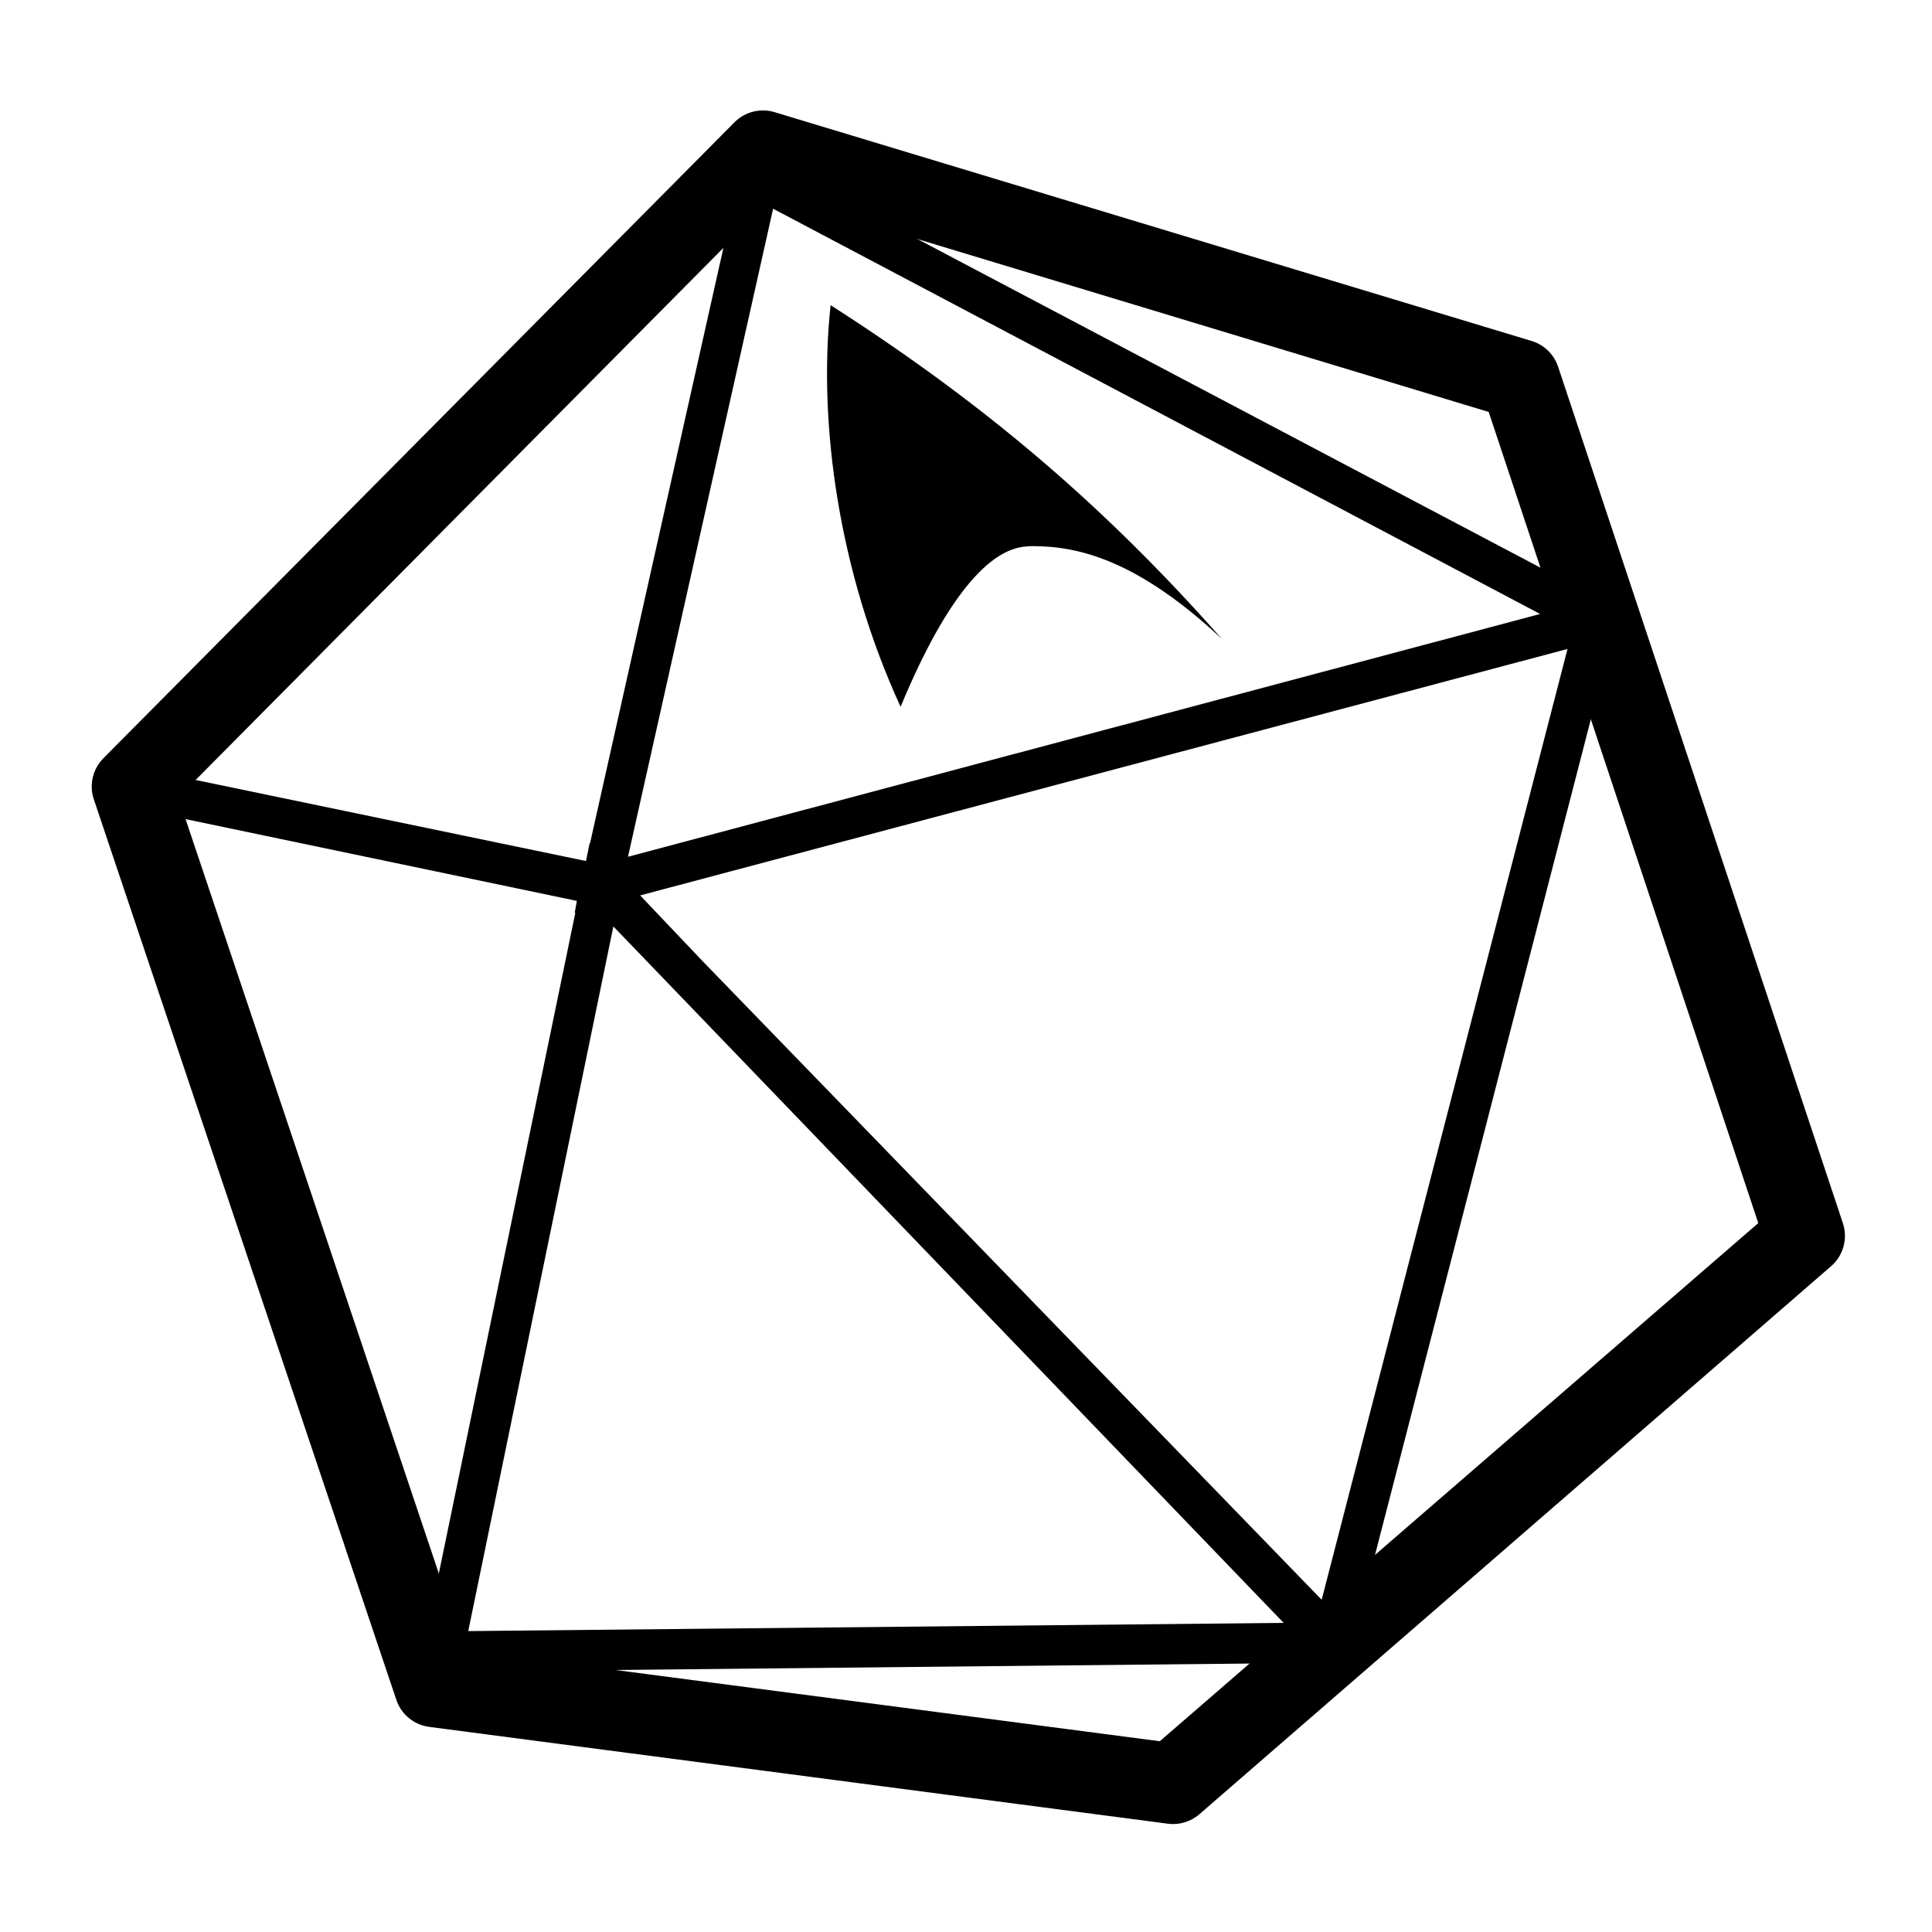
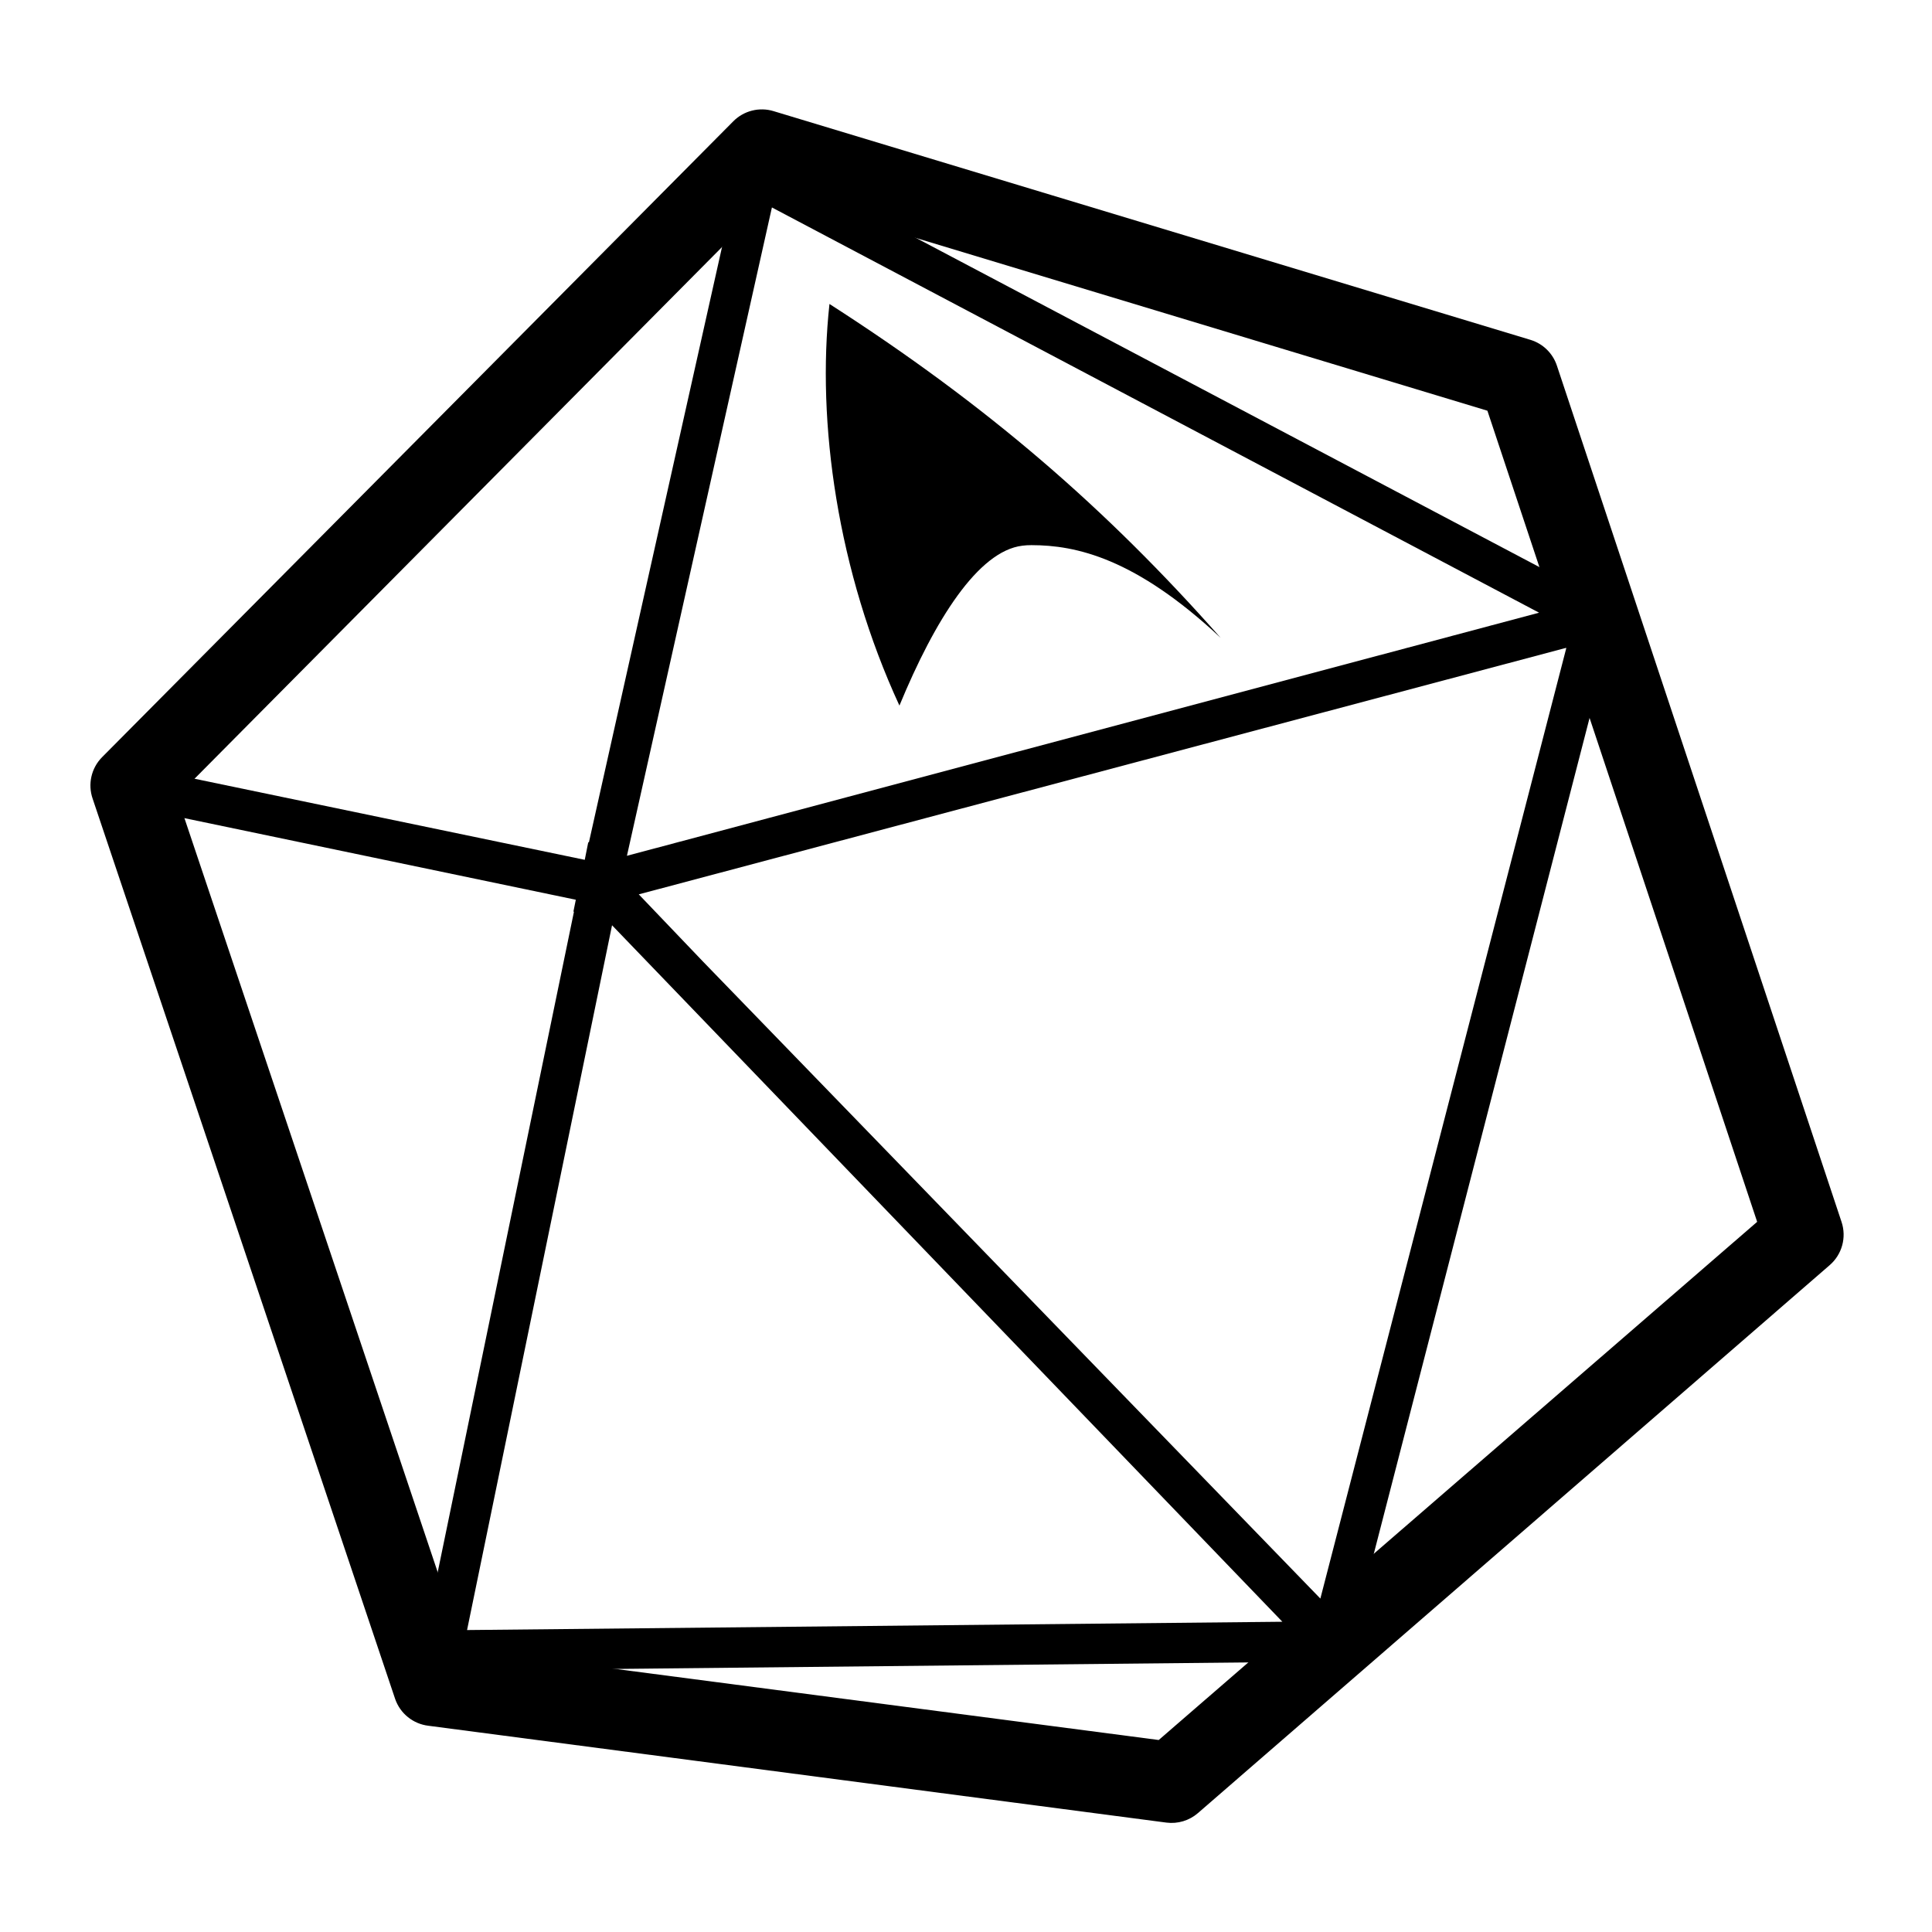
- <svg xmlns="http://www.w3.org/2000/svg" width="24" height="24" viewBox="0 0 6.35 6.35" version="1.1" id="svg1" xml:space="preserve">
+ <svg xmlns="http://www.w3.org/2000/svg" width="24" height="24" viewBox="0 0 24 24" version="1.1" id="svg1" xml:space="preserve">
  <defs id="defs1" />
  <g id="layer1">
-     <path style="color:#000000;fill:#000000;stroke-linejoin:round;-inkscape-stroke:none" d="M 2.547,0.369 A 0.132,0.132 0 0 0 2.414,0.402 L 0.34,2.492 a 0.132,0.132 0 0 0 -0.031,0.137 L 1.303,5.588 a 0.132,0.132 0 0 0 0.109,0.088 l 2.426,0.318 a 0.132,0.132 0 0 0 0.104,-0.031 L 6.018,4.162 A 0.132,0.132 0 0 0 6.057,4.02 L 5.121,1.205 a 0.132,0.132 0 0 0 -0.086,-0.084 z m 0,0.275 L 4.893,1.354 5.779,4.02 3.812,5.723 1.527,5.424 0.586,2.621 Z" id="path12" />
-     <path style="color:#000000;fill:#000000;-inkscape-stroke:none" d="M 2.451,0.488 2.432,0.572 1.939,2.773 1.938,2.771 1.926,2.83 0.404,2.514 l 0.037,0.109 0.947,2.812 -0.012,0.061 h 0.033 l 0.071,0.144 0.031,-0.146 2.85,-0.029 0.053,0.055 0.014,-0.055 0.056,-0.027 -0.035,-0.055 0.85,-3.291 0.096,-0.031 -0.074,-0.057 0.016,-0.059 -0.084,0.021 z M 2.541,0.686 5.062,2.018 2.064,2.816 Z M 5.152,2.133 4.344,5.258 2.314,3.164 2.104,2.943 Z M 0.604,2.691 1.896,2.961 1.889,3 h 0.002 L 1.441,5.178 Z M 2.016,3.045 4.219,5.334 1.539,5.361 Z" id="path16" />
-     <path style="font-size:3.528px;line-height:1.25;font-family:TrekArrowheads;-inkscape-font-specification:TrekArrowheads;text-align:end;text-anchor:end;stroke-width:0.116" d="M 4.016,2.1 C 3.736,1.838 3.541,1.795 3.394,1.795 c -0.01,0 -0.02,6.204e-4 -0.03,0.002 C 3.219,1.815 3.077,2.04 2.96,2.323 2.757,1.881 2.688,1.391 2.73,1.003 3.253,1.338 3.641,1.676 4.016,2.1 Z" id="text16" aria-label="A" />
+     <path style="color:#000000;fill:#000000;stroke-width:3.78;stroke-linejoin:round;-inkscape-stroke:none" d="M 9.611,1.381 A 0.5,0.5 0 0 0 9.109,1.507 L 1.269,9.405 A 0.5,0.5 0 0 0 1.151,9.922 L 4.909,21.106 a 0.5,0.5 0 0 0 0.413,0.332 l 9.168,1.203 a 0.5,0.5 0 0 0 0.391,-0.118 l 7.847,-6.806 A 0.5,0.5 0 0 0 22.876,15.178 L 19.34,4.541 A 0.5,0.5 0 0 0 19.016,4.223 Z m 0,1.041 8.866,2.68 3.351,10.076 -7.434,6.437 L 5.758,20.485 2.2,9.892 Z" id="path12" />
+     <path style="color:#000000;fill:#000000;stroke-width:3.78;-inkscape-stroke:none" d="m 9.249,1.831 -0.074,0.317 -1.86,8.319 -0.007,-0.007 -0.044,0.221 L 1.513,9.486 1.653,9.9 5.234,20.53 5.189,20.759 h 0.125 l 0.268,0.544 0.116,-0.551 10.77,-0.111 0.199,0.207 0.052,-0.207 0.212,-0.102 -0.131,-0.208 3.211,-12.438 0.362,-0.118 -0.281,-0.215 0.059,-0.221 -0.317,0.081 z M 9.589,2.577 19.119,7.611 7.788,10.631 Z M 19.458,8.047 16.402,19.858 8.733,11.945 7.935,11.11 Z m -17.192,2.111 4.887,1.019 -0.03,0.148 h 0.007 l -1.698,8.231 z m 5.337,1.336 8.327,8.652 -10.128,0.103 z" id="path16" />
+     <path style="font-size:3.528px;line-height:1.25;font-family:TrekArrowheads;-inkscape-font-specification:TrekArrowheads;text-align:end;text-anchor:end;stroke-width:0.439" d="M 15.163,7.923 C 14.104,6.933 13.367,6.772 12.812,6.772 c -0.039,0 -0.077,0.002 -0.113,0.007 -0.547,0.067 -1.085,0.918 -1.526,1.986 -0.77,-1.669 -1.03,-3.52 -0.869,-4.989 1.974,1.268 3.443,2.546 4.859,4.147 z" id="text16" aria-label="A" />
  </g>
</svg>
